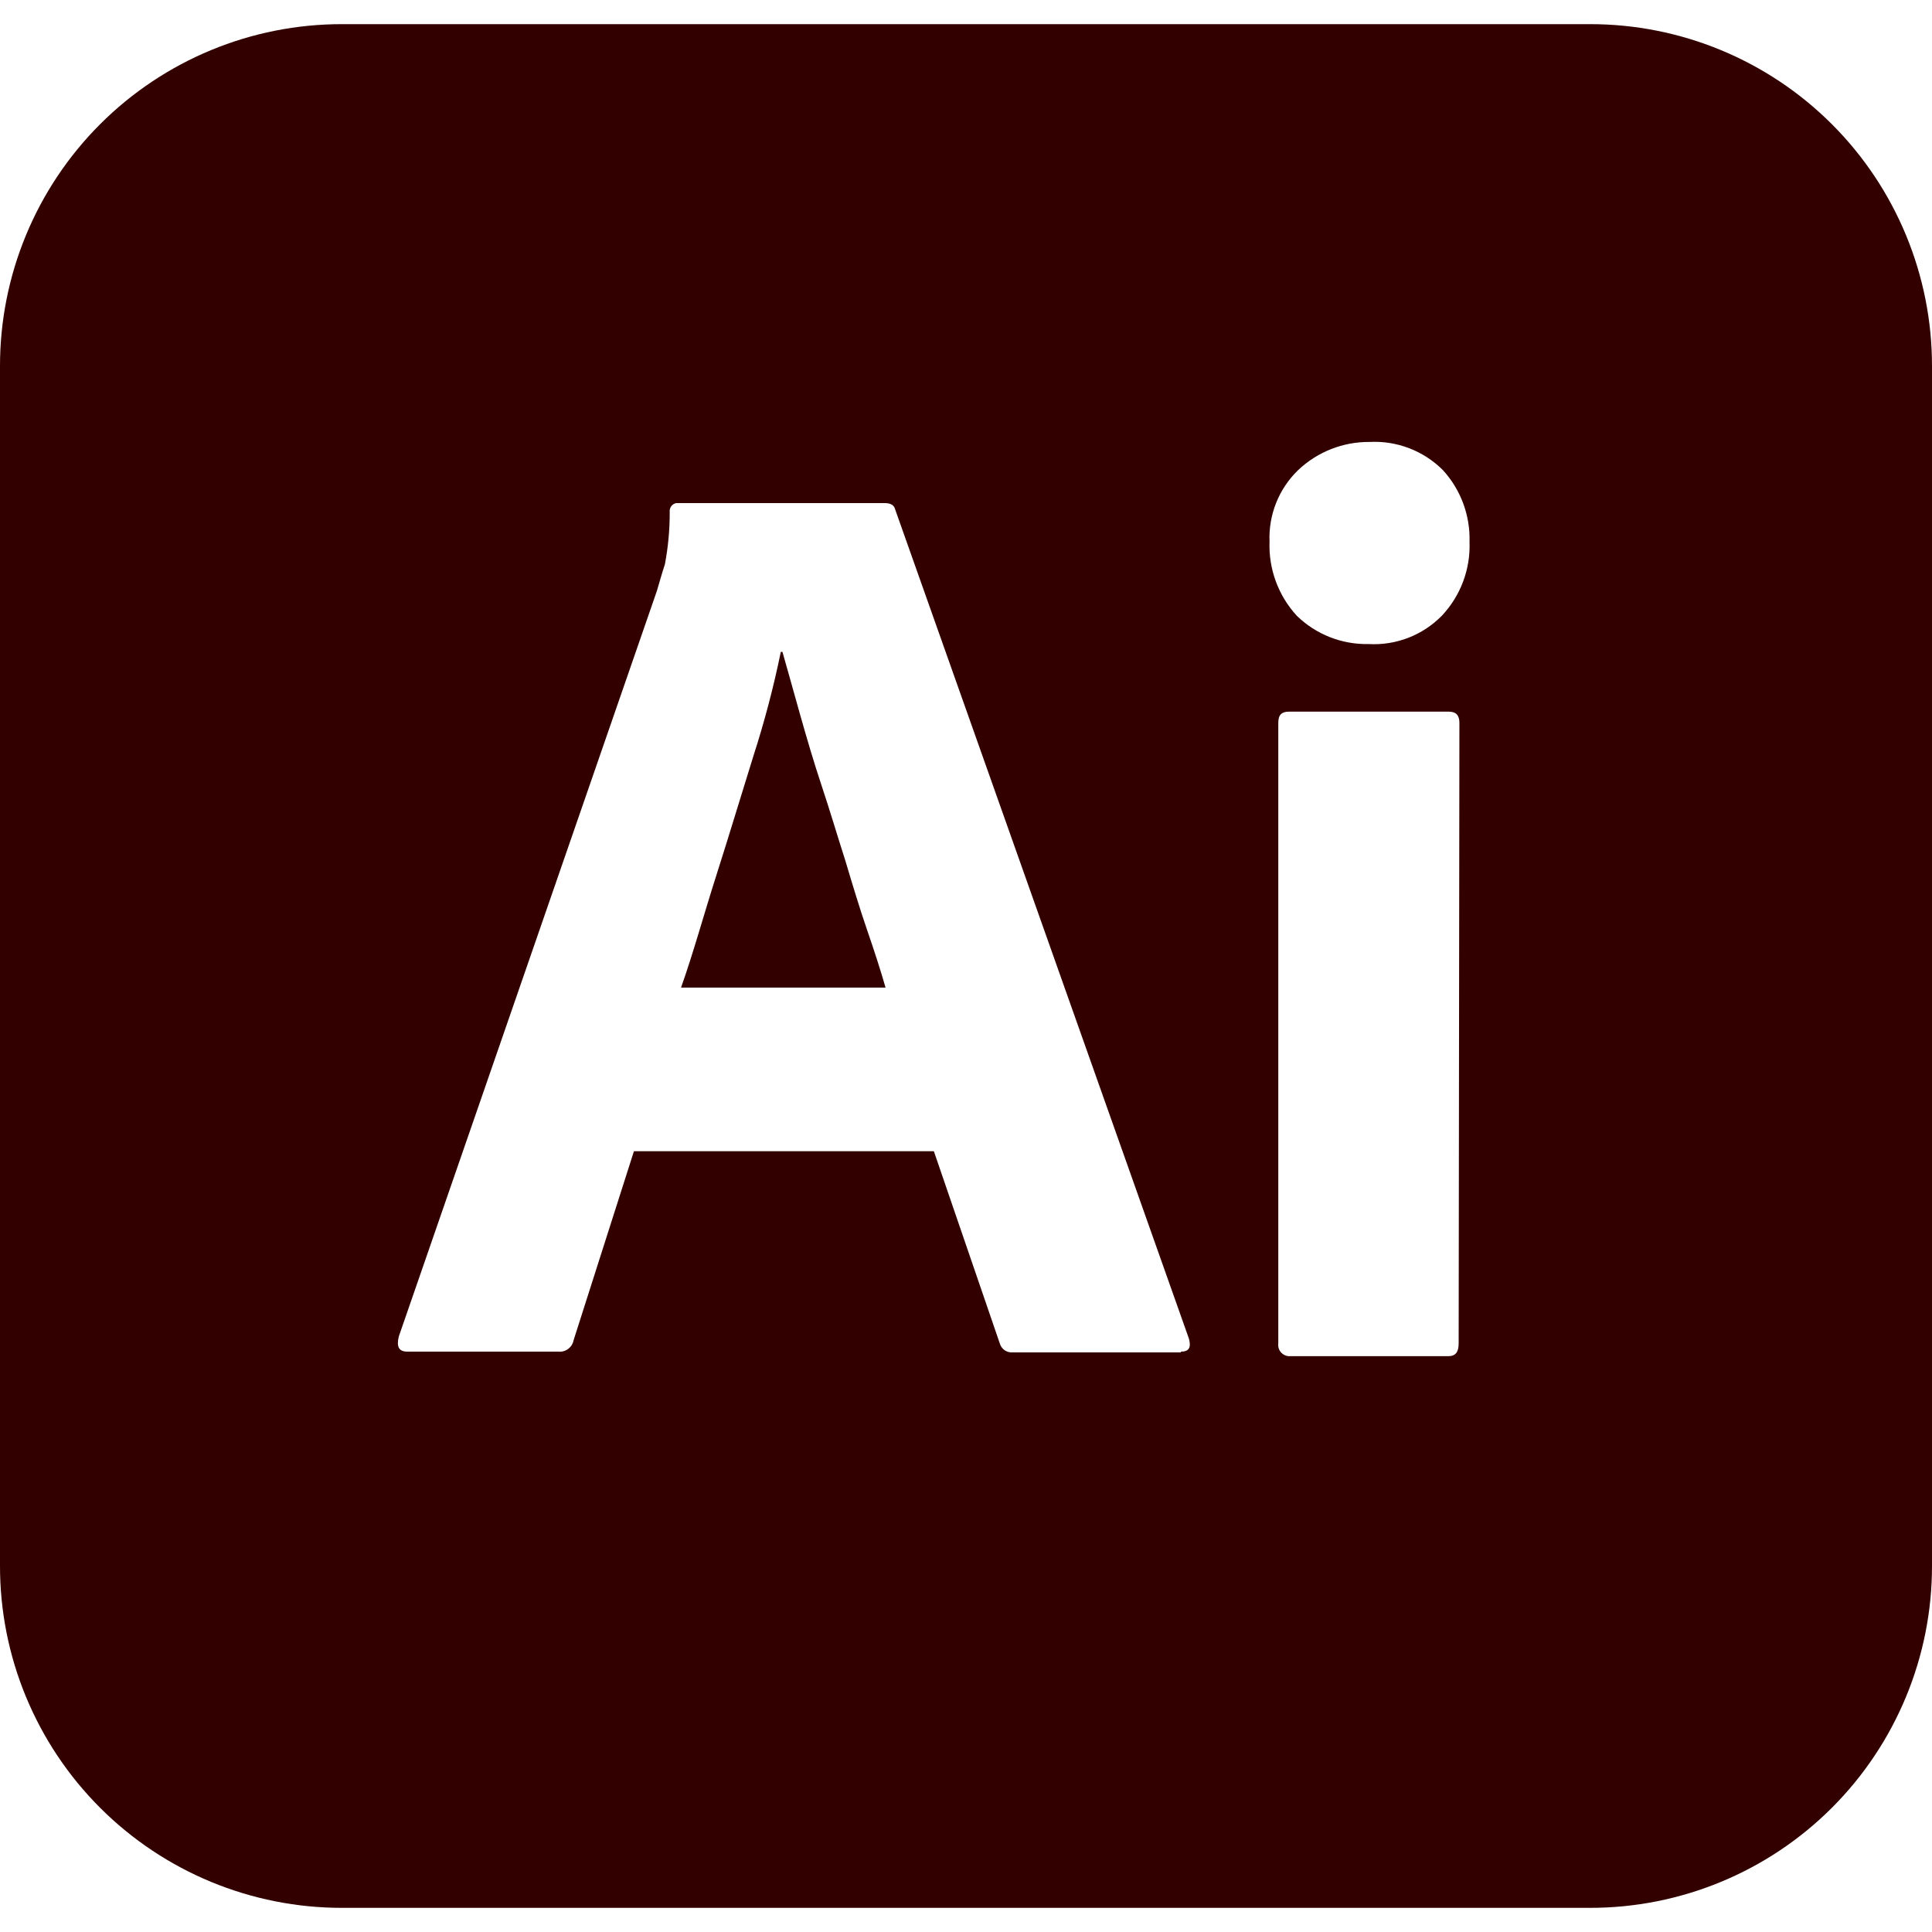
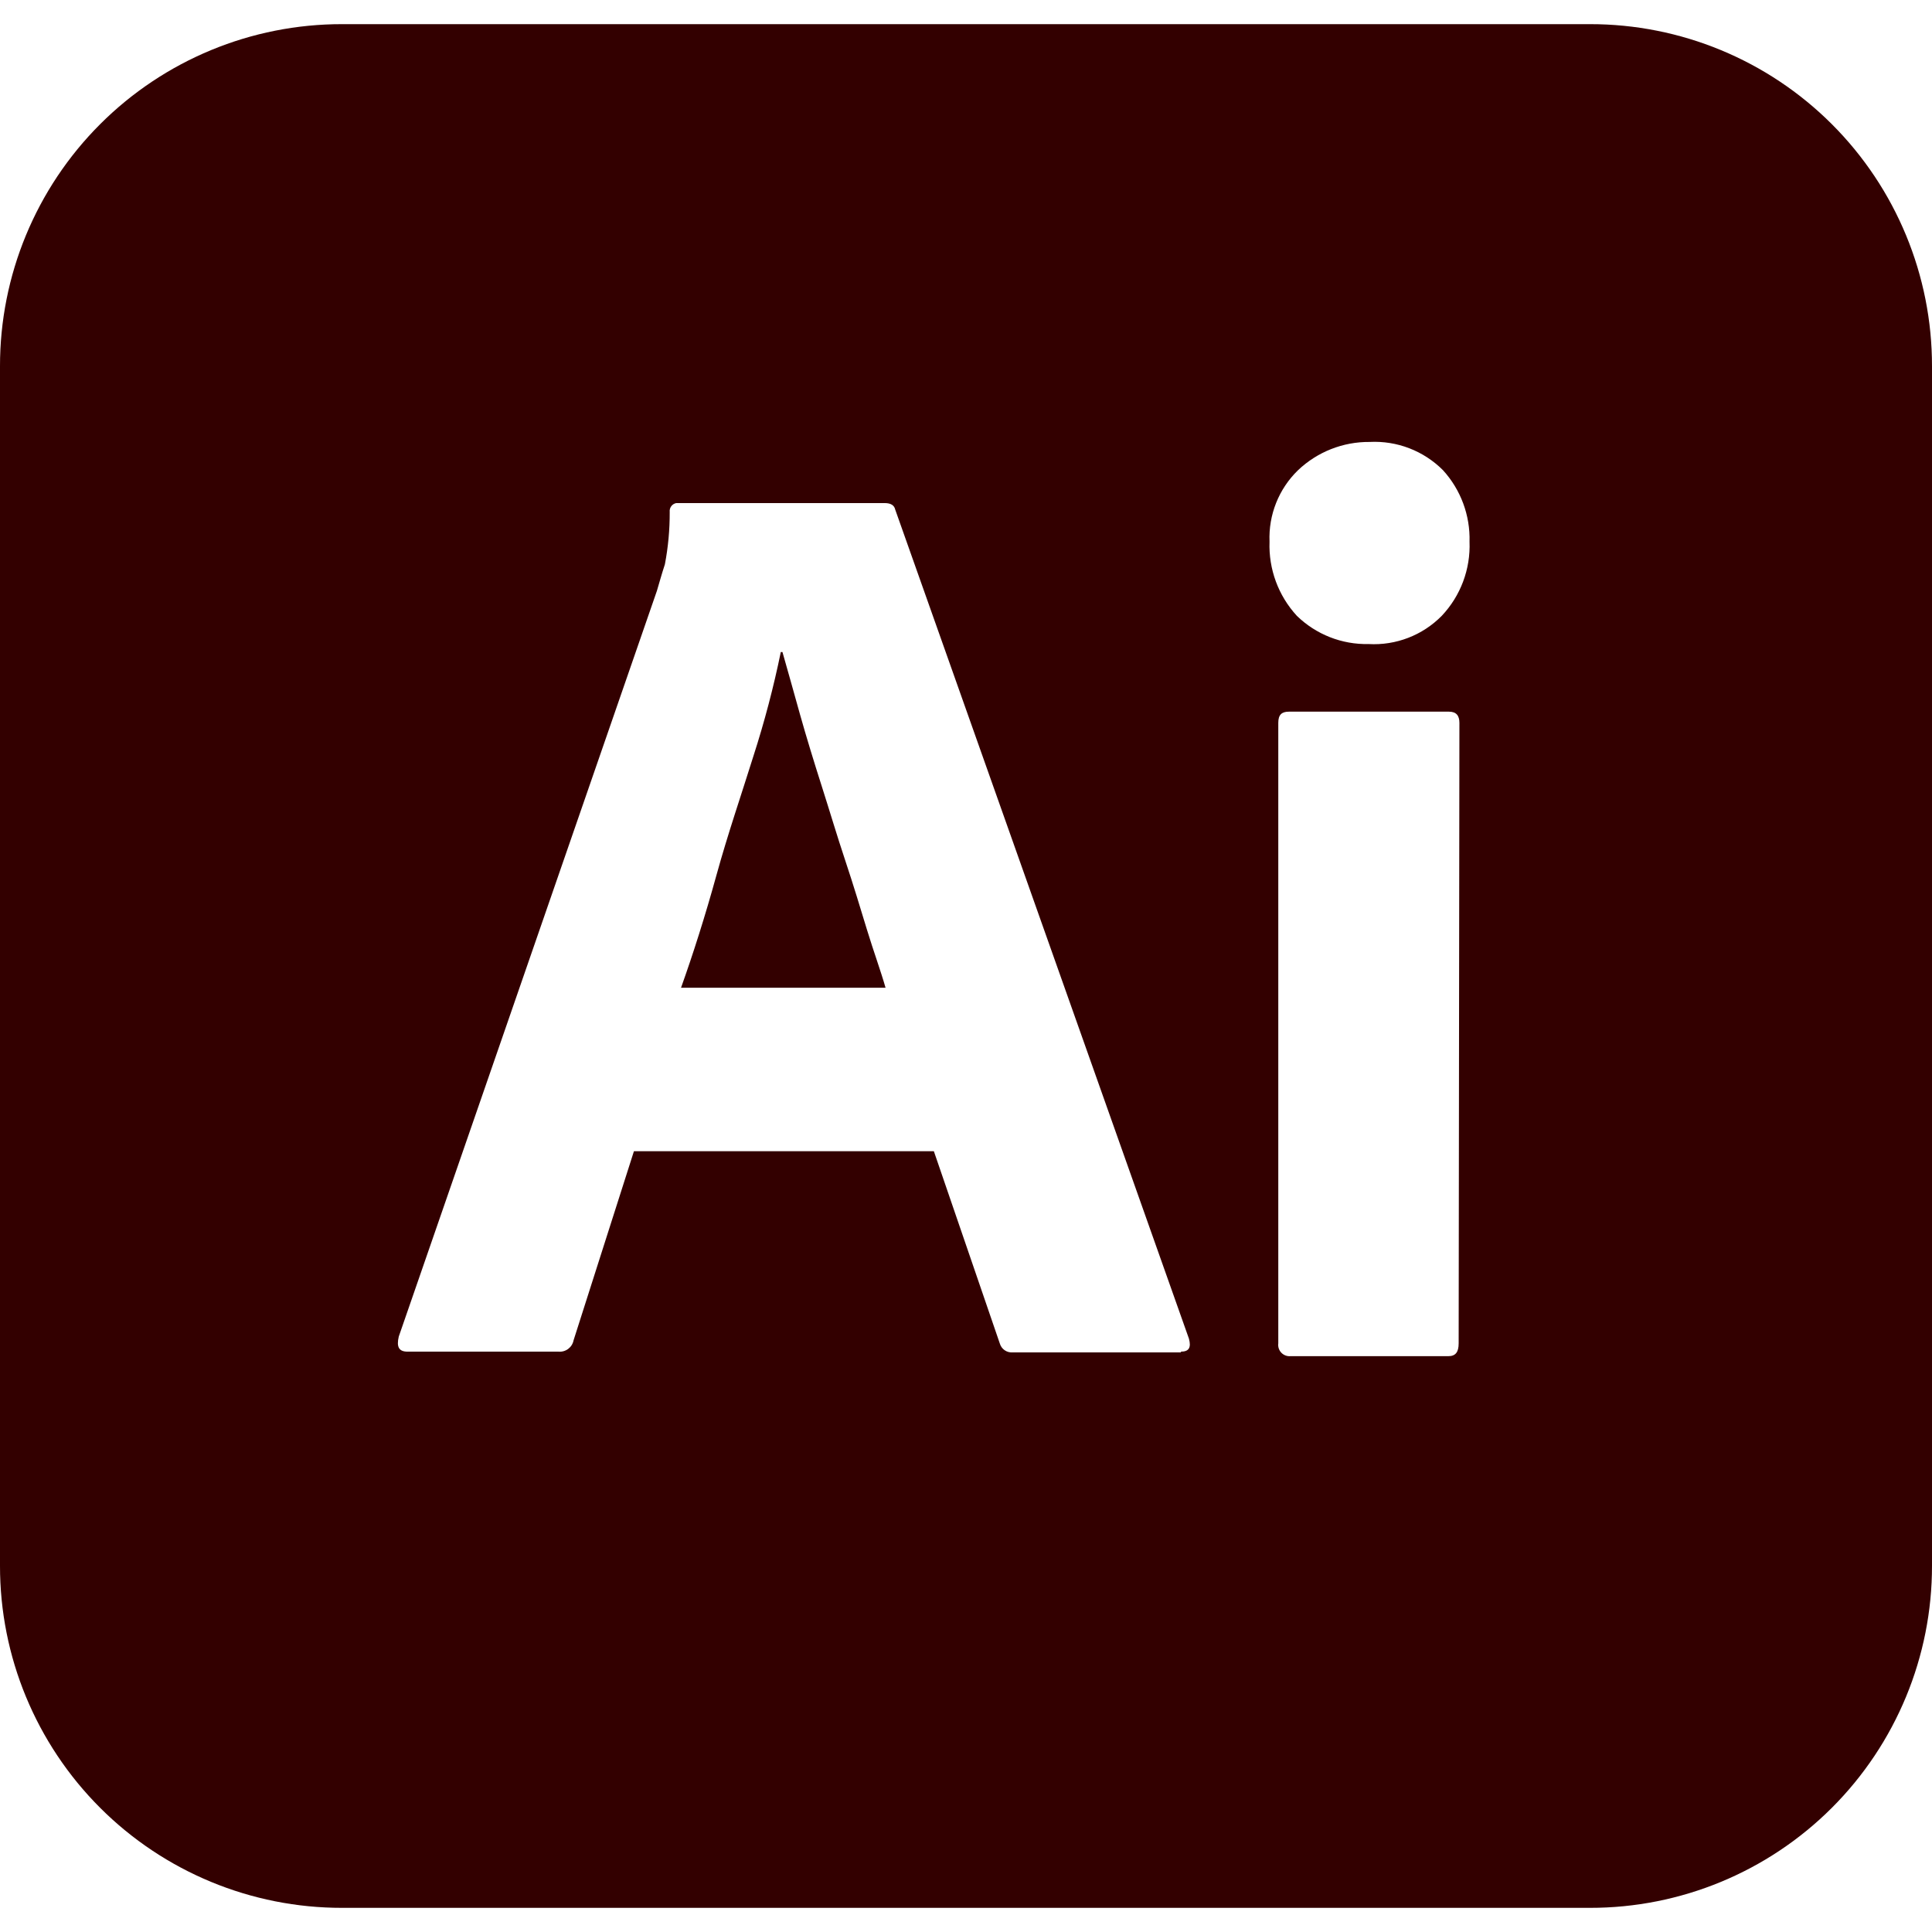
- <svg xmlns="http://www.w3.org/2000/svg" id="Layer_1" data-name="Layer 1" viewBox="0 0 128 128">
-   <defs>
-     <style>.cls-1{fill:#300}</style>
-   </defs>
-   <path d="M105.33 1.6H22.67A22.64 22.64 0 0 0 0 24.27v79.46a22.64 22.64 0 0 0 22.67 22.67h82.66A22.64 22.64 0 0 0 128 103.73V24.27A22.64 22.64 0 0 0 105.33 1.6Zm-27.09 88H67.09a.82.82 0 0 1-.85-.59l-4.37-12.74H42L38 88.8a.93.93 0 0 1-1 .75H27c-.58 0-.74-.32-.58-1l17.1-49.4c.16-.54.32-1.12.53-1.76a18.14 18.14 0 0 0 .32-3.47.54.54 0 0 1 .43-.59h13.81c.43 0 .64.16.7.43l19.46 54.93c.16.59 0 .86-.53.86Zm18.4-.6c0 .59-.21.85-.69.85H85.49a.75.75 0 0 1-.8-.85V47.89c0-.53.22-.74.7-.74H96c.48 0 .69.26.69.74Zm-1.12-48.2a6.3 6.3 0 0 1-4.85 1.87 6.61 6.61 0 0 1-4.75-1.87 6.87 6.87 0 0 1-1.81-4.91A6.23 6.23 0 0 1 86 31.15a6.8 6.8 0 0 1 4.74-1.87 6.4 6.4 0 0 1 4.86 1.87 6.75 6.75 0 0 1 1.76 4.74 6.76 6.76 0 0 1-1.84 4.91" class="cls-1" />
-   <path d="M56 57c-.53-1.65-1-3.25-1.55-4.9s-1-3.2-1.44-4.75-.8-2.88-1.17-4.16h-.11a64.65 64.65 0 0 1-1.81 6.88c-.8 2.56-1.6 5.23-2.45 7.89s-1.55 5.23-2.35 7.47h13.55c-.32-1.12-.75-2.45-1.23-3.84S56.48 58.61 56 57" class="cls-1" />
+ <svg xmlns="http://www.w3.org/2000/svg" data-name="Layer 1" viewBox="0 0 128 128">
+   <path d="M105.33 1.6H22.67A22.64 22.64 0 0 0 0 24.27v79.46a22.64 22.64 0 0 0 22.67 22.67h82.66A22.64 22.64 0 0 0 128 103.73V24.27A22.64 22.64 0 0 0 105.33 1.6m-27.09 88H67.09a.82.82 0 0 1-.85-.59l-4.37-12.74H42L38 88.8a.93.93 0 0 1-1 .75H27c-.58 0-.74-.32-.58-1l17.1-49.4c.16-.54.32-1.12.53-1.76a18 18 0 0 0 .32-3.47.54.54 0 0 1 .43-.59h13.81c.43 0 .64.16.7.43l19.46 54.93c.16.59 0 .86-.53.86Zm18.4-.6c0 .59-.21.85-.69.85H85.49a.75.75 0 0 1-.8-.85V47.89c0-.53.22-.74.7-.74H96c.48 0 .69.26.69.74Zm-1.12-48.2a6.3 6.3 0 0 1-4.85 1.87 6.6 6.6 0 0 1-4.75-1.87 6.87 6.87 0 0 1-1.81-4.91A6.23 6.23 0 0 1 86 31.15a6.8 6.8 0 0 1 4.74-1.87 6.4 6.4 0 0 1 4.86 1.87 6.75 6.75 0 0 1 1.76 4.74 6.76 6.76 0 0 1-1.84 4.91M58.67 65.44H45.12c.8-2.24 1.6-4.75 2.35-7.47s1.65-5.33 2.45-7.89a65 65 0 0 0 1.81-6.88h.11c.37 1.28.75 2.67 1.17 4.16s.91 3.09 1.44 4.75 1 3.25 1.55 4.9 1 3.15 1.44 4.59.91 2.72 1.23 3.84" style="fill:#300" />
</svg>
